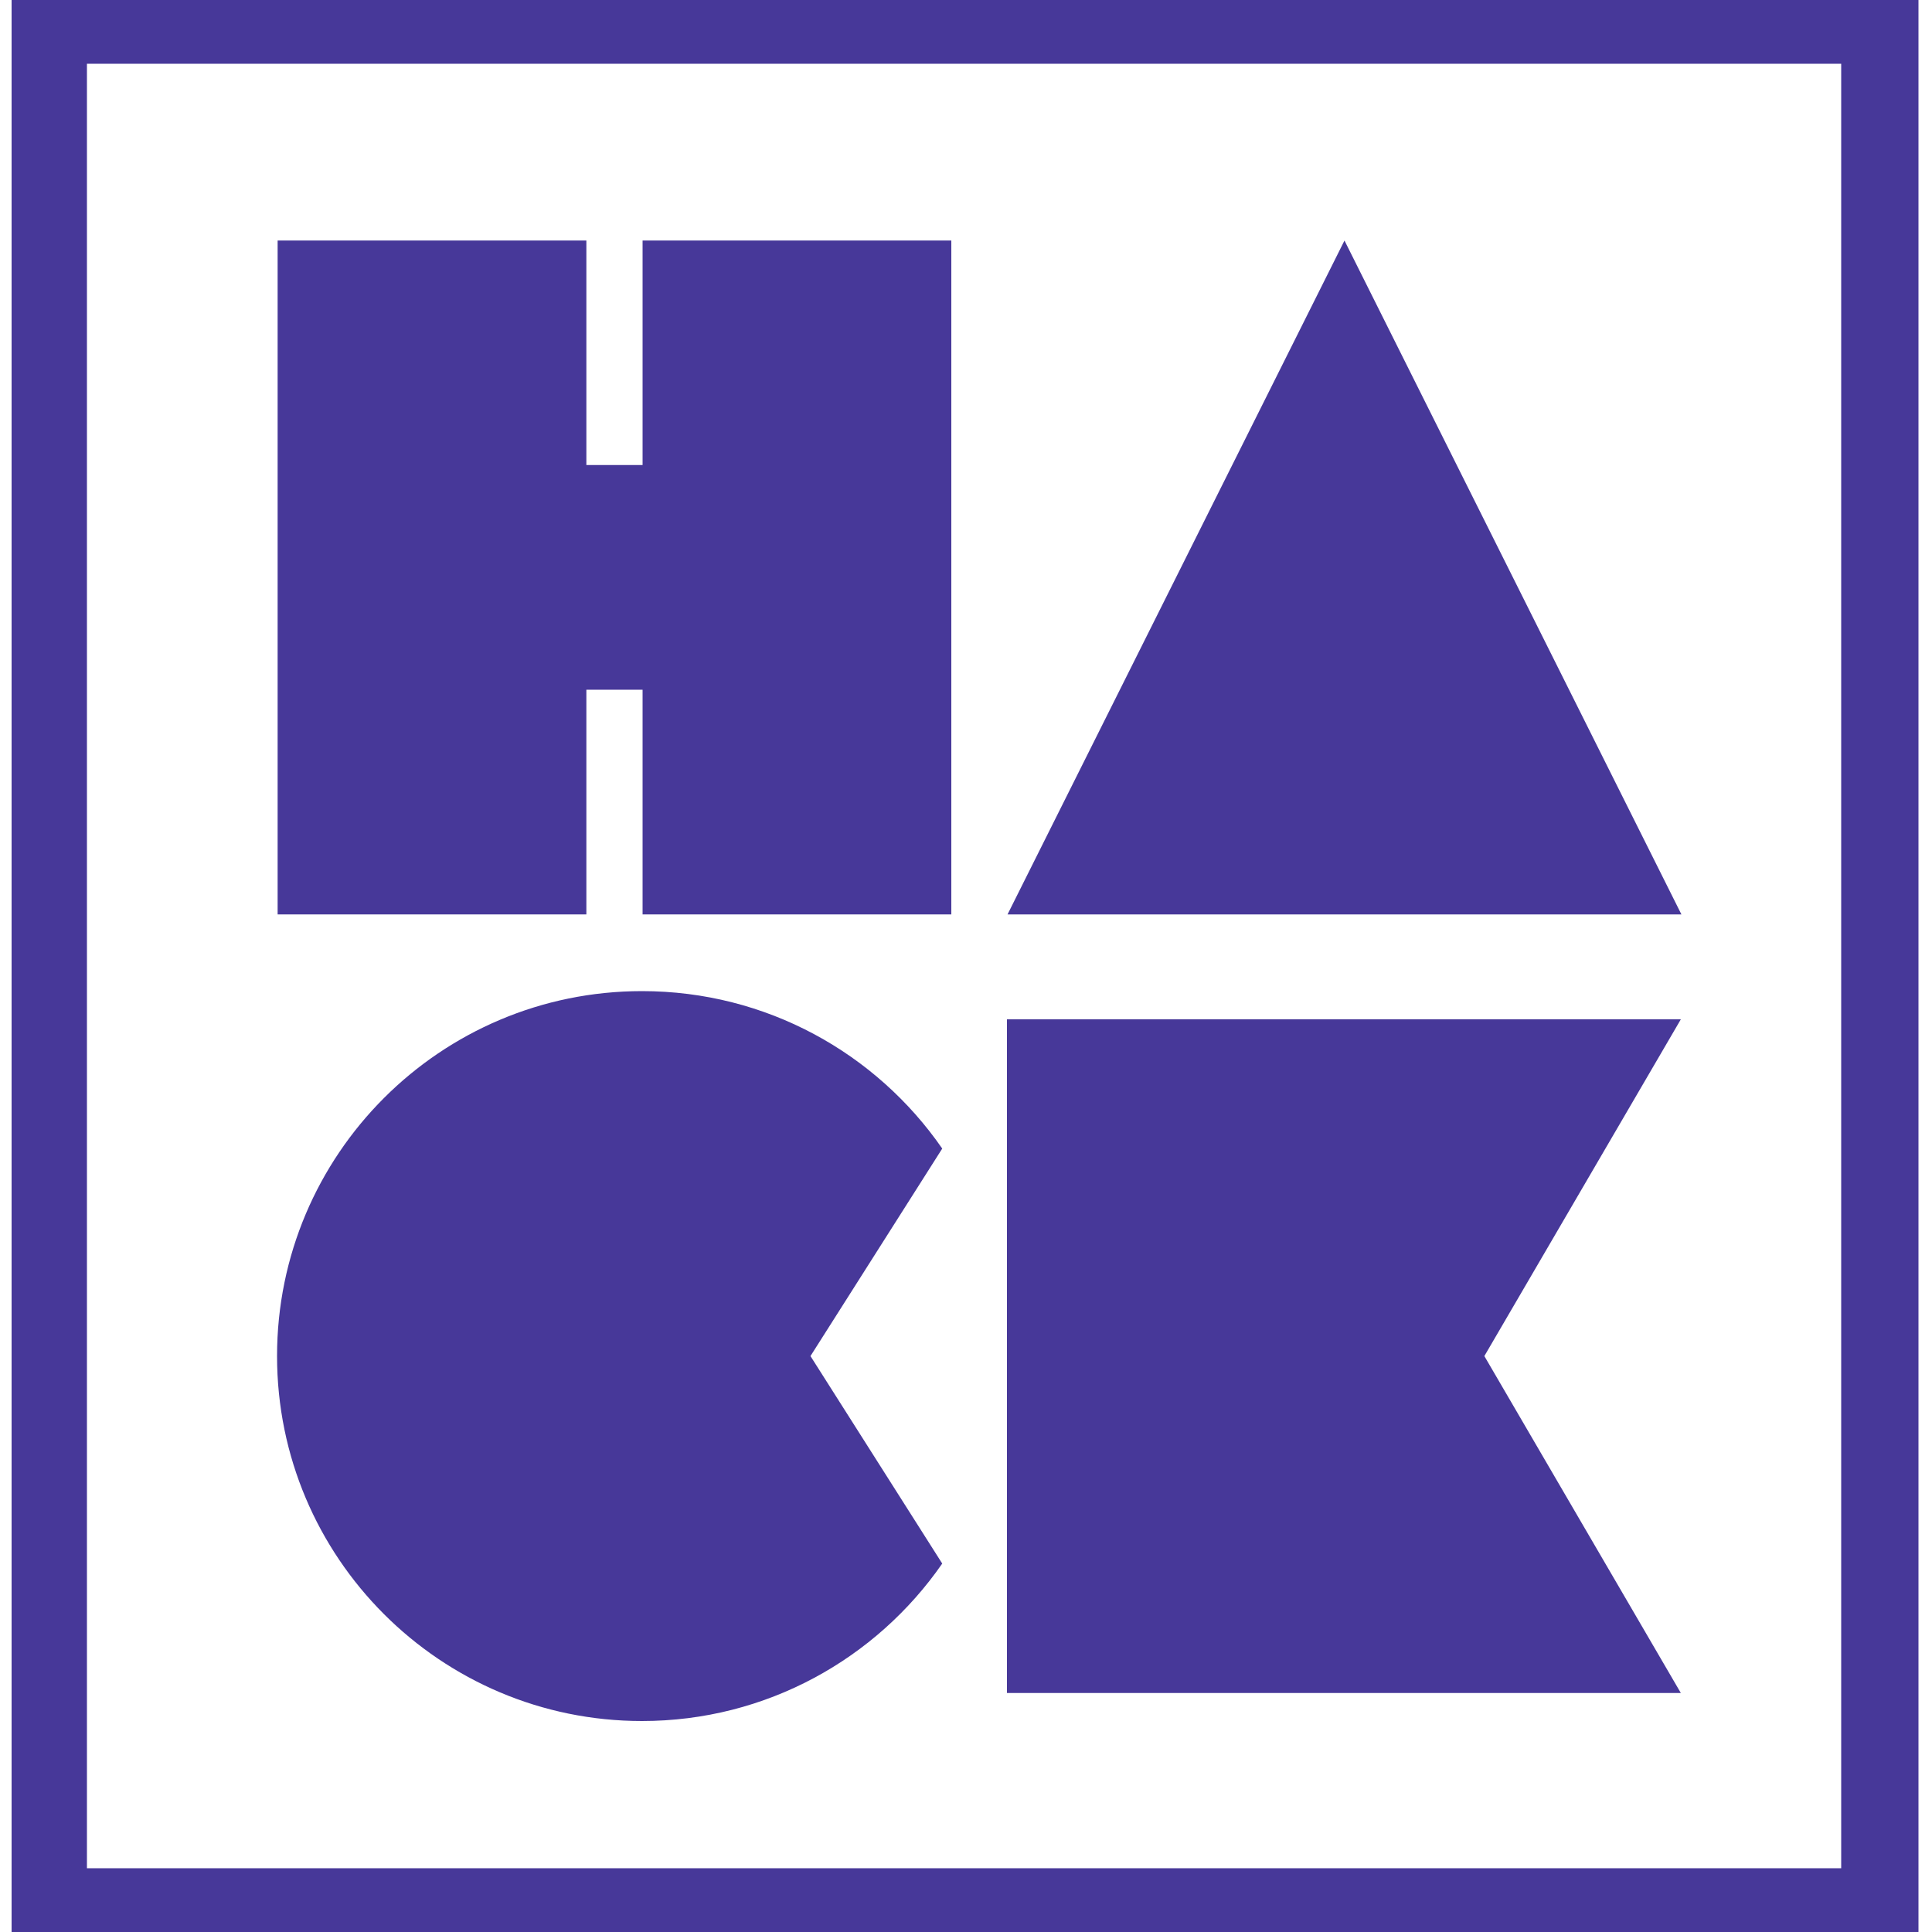
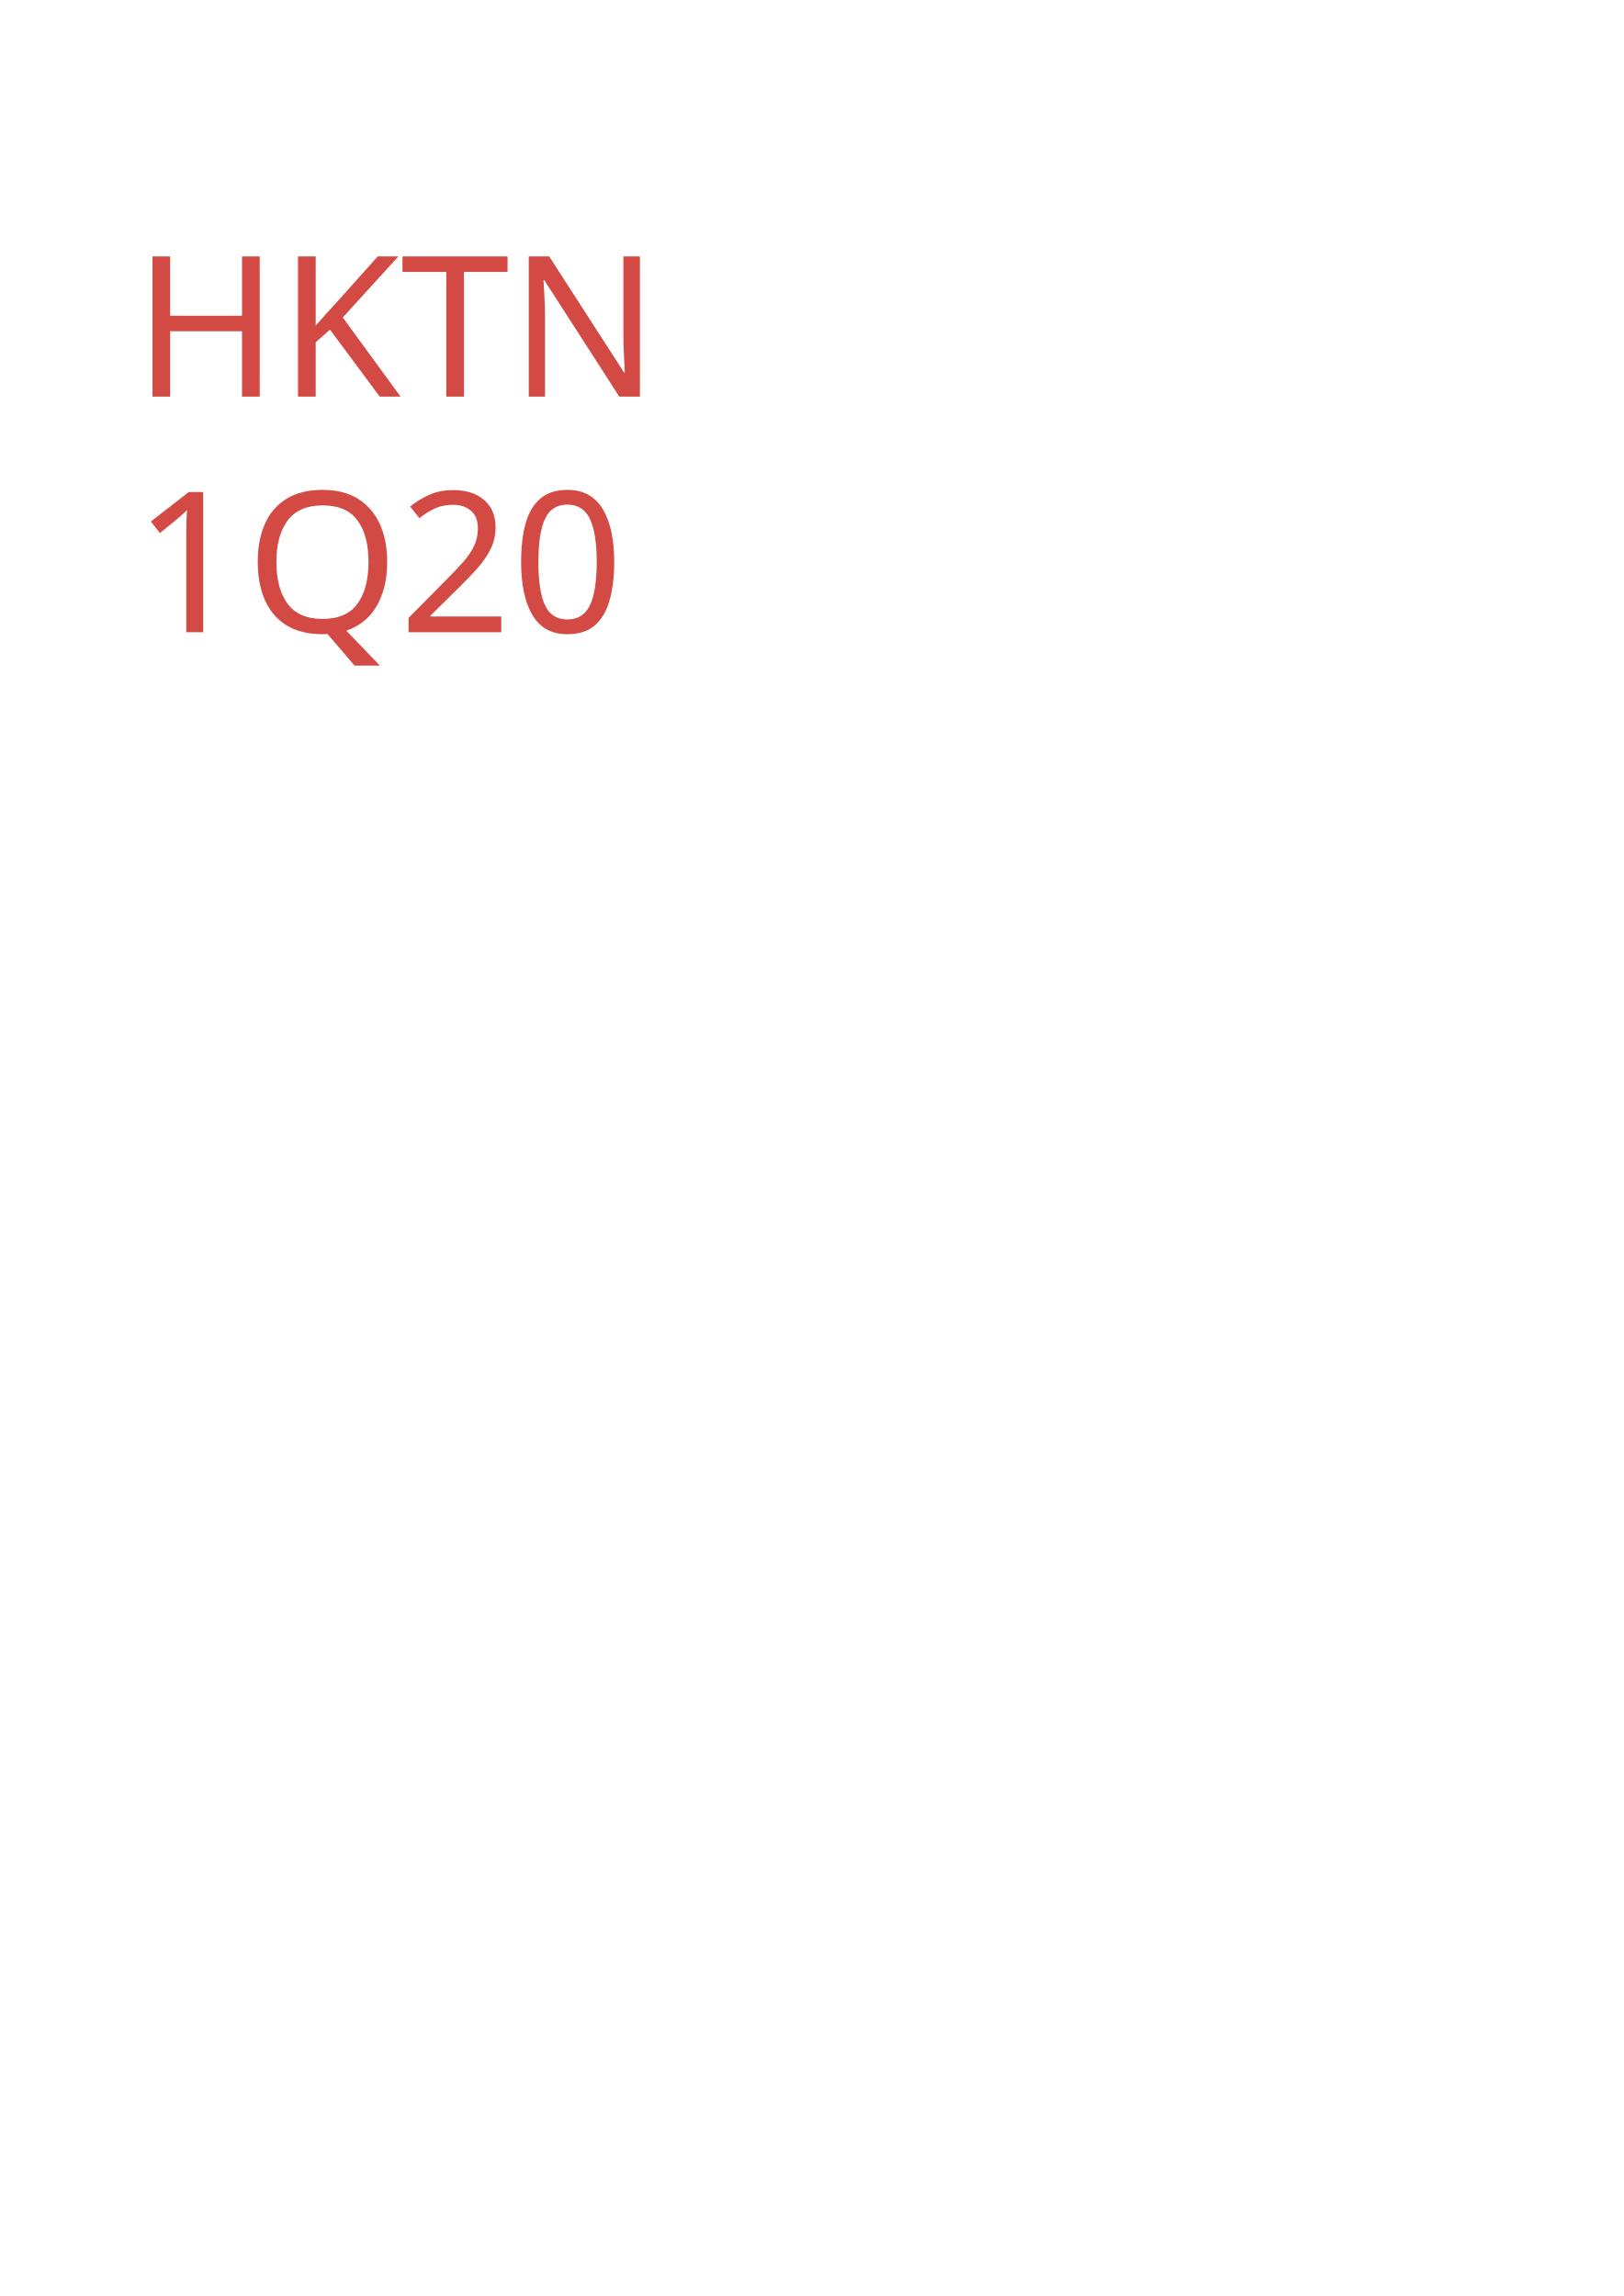
- <svg xmlns="http://www.w3.org/2000/svg" version="1.1" id="Layer_1" x="0px" y="0px" viewBox="0 0 1000 1000" enable-background="new 0 0 1000 1000" xml:space="preserve">
-   <g>
-     <g>
-       <polygon fill="#473899" points="332.6,124.5 332.6,240.7 303.5,240.7 303.5,124.5 143.7,124.5 143.7,473.3 303.5,473.3 303.5,357    332.6,357 332.6,473.3 492.4,473.3 492.4,124.5   " />
-       <polygon fill="#473899" points="521.5,473.3 695.9,124.5 870.3,473.3   " />
-       <g>
-         <polygon fill="#473899" points="521.2,876.3 521.2,527.6 870,527.6 768.3,701.9 870,876.3    " />
-         <path fill="#473899" d="M419.5,701.9l68.2-107.4c-34.1-49.3-91-81.5-155.4-81.5c-104.3,0-188.9,84.6-188.9,188.9     c0,104.3,84.6,188.9,188.9,188.9c64.4,0,121.3-32.3,155.4-81.5L419.5,701.9z" />
-       </g>
-     </g>
-     <path fill="#473899" d="M993,1000H6V0h987V1000z M45,967h908V33H45V967z" />
-   </g>
+ <svg xmlns="http://www.w3.org/2000/svg" version="1.1" id="Слой_1" x="0px" y="0px" viewBox="0 0 595.3 841.9" style="enable-background:new 0 0 595.3 841.9;" xml:space="preserve">
+   <style type="text/css">
+ 	.st0{fill:#D24A43;}
+ 	.st1{font-family:'MyriadPro-Regular';}
+ 	.st2{font-size:72px;}
+ </style>
+   <text transform="matrix(1 0 0 1 48.9185 145.4287)">
+     <tspan x="0" y="0" class="st0 st1 st2">HKTN</tspan>
+     <tspan x="0" y="86.4" class="st0 st1 st2">1Q20</tspan>
+   </text>
</svg>
